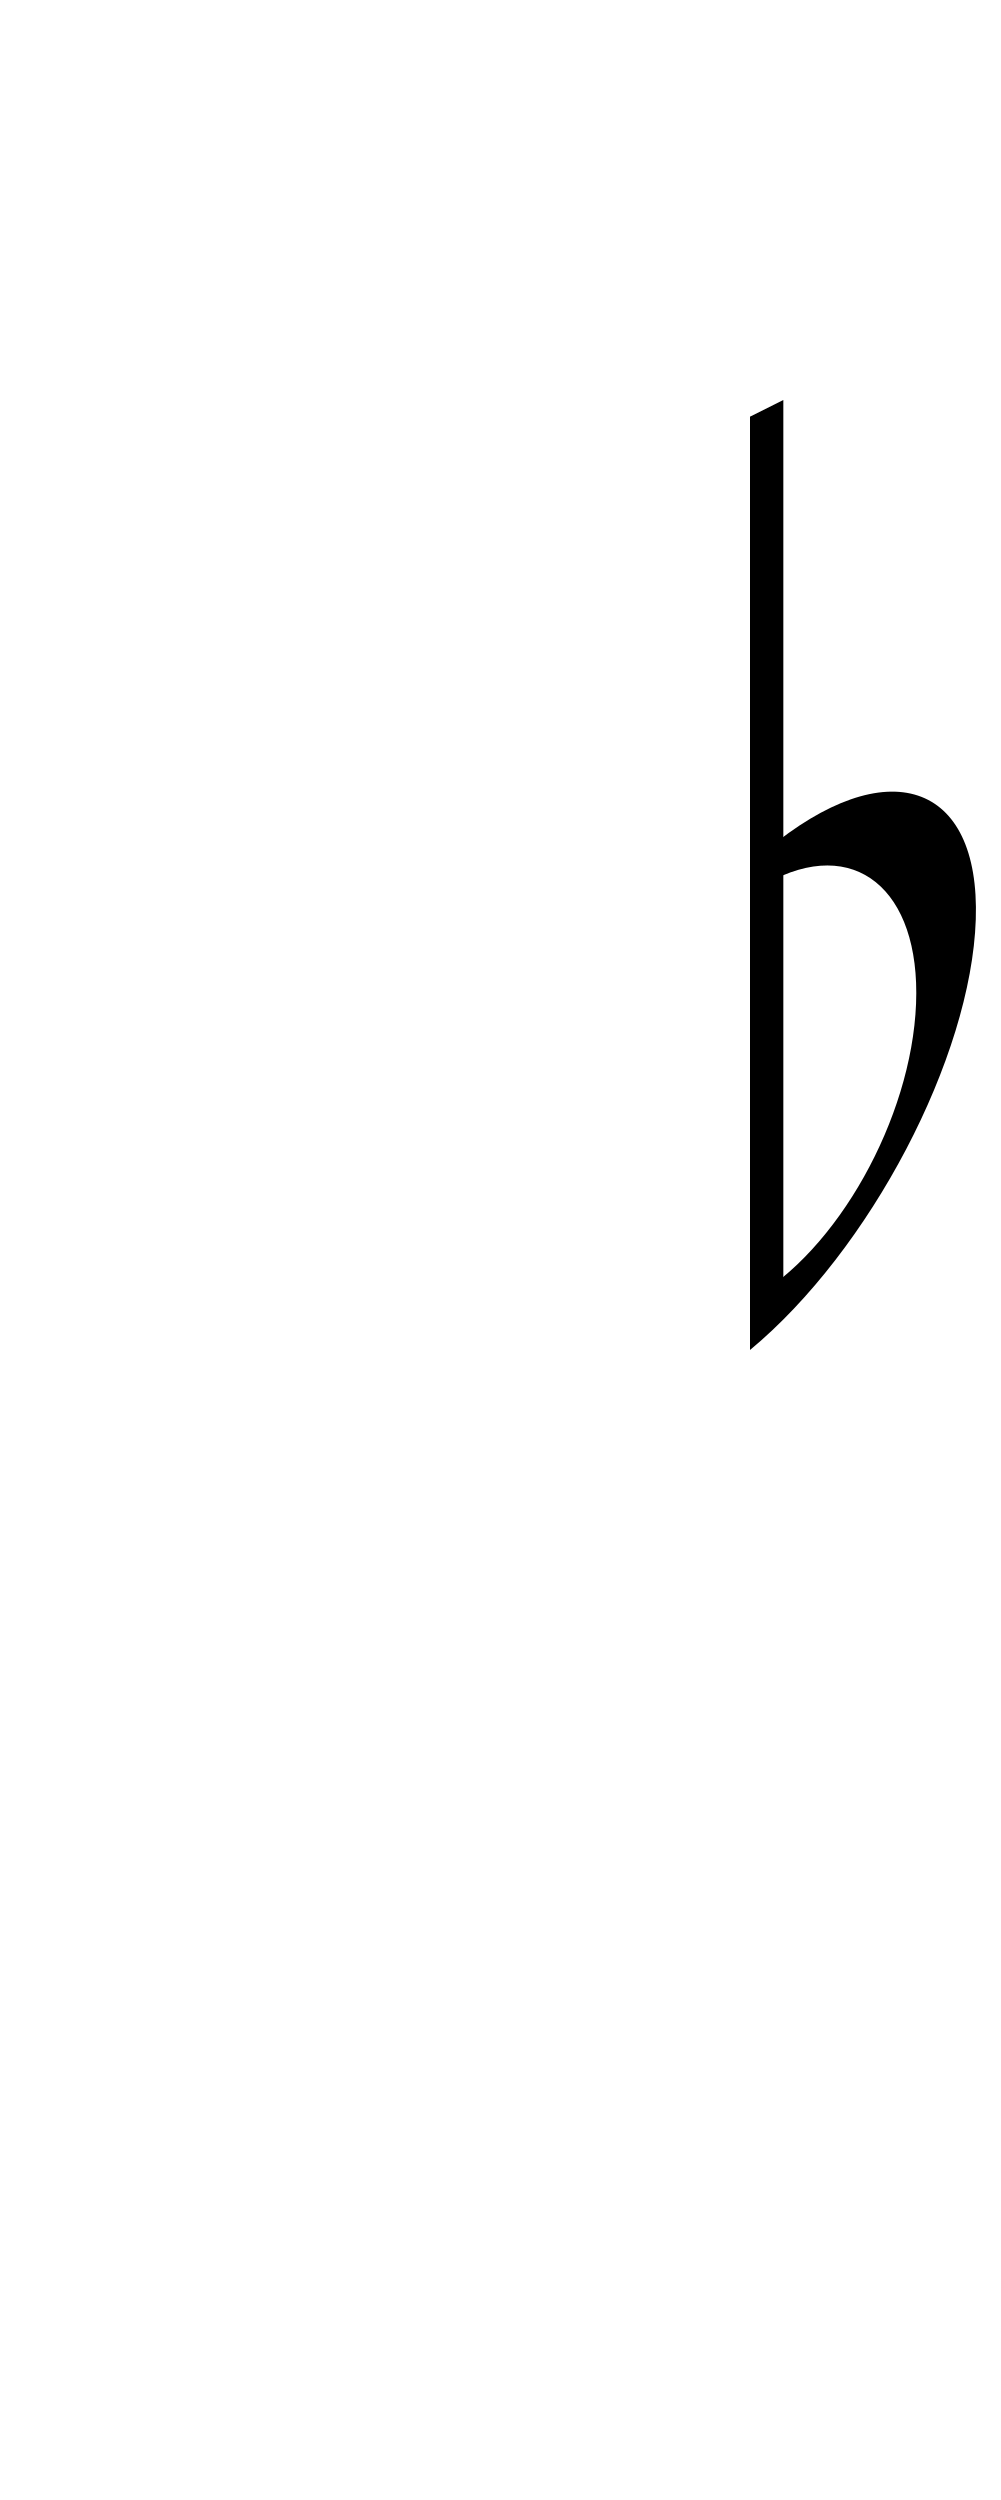
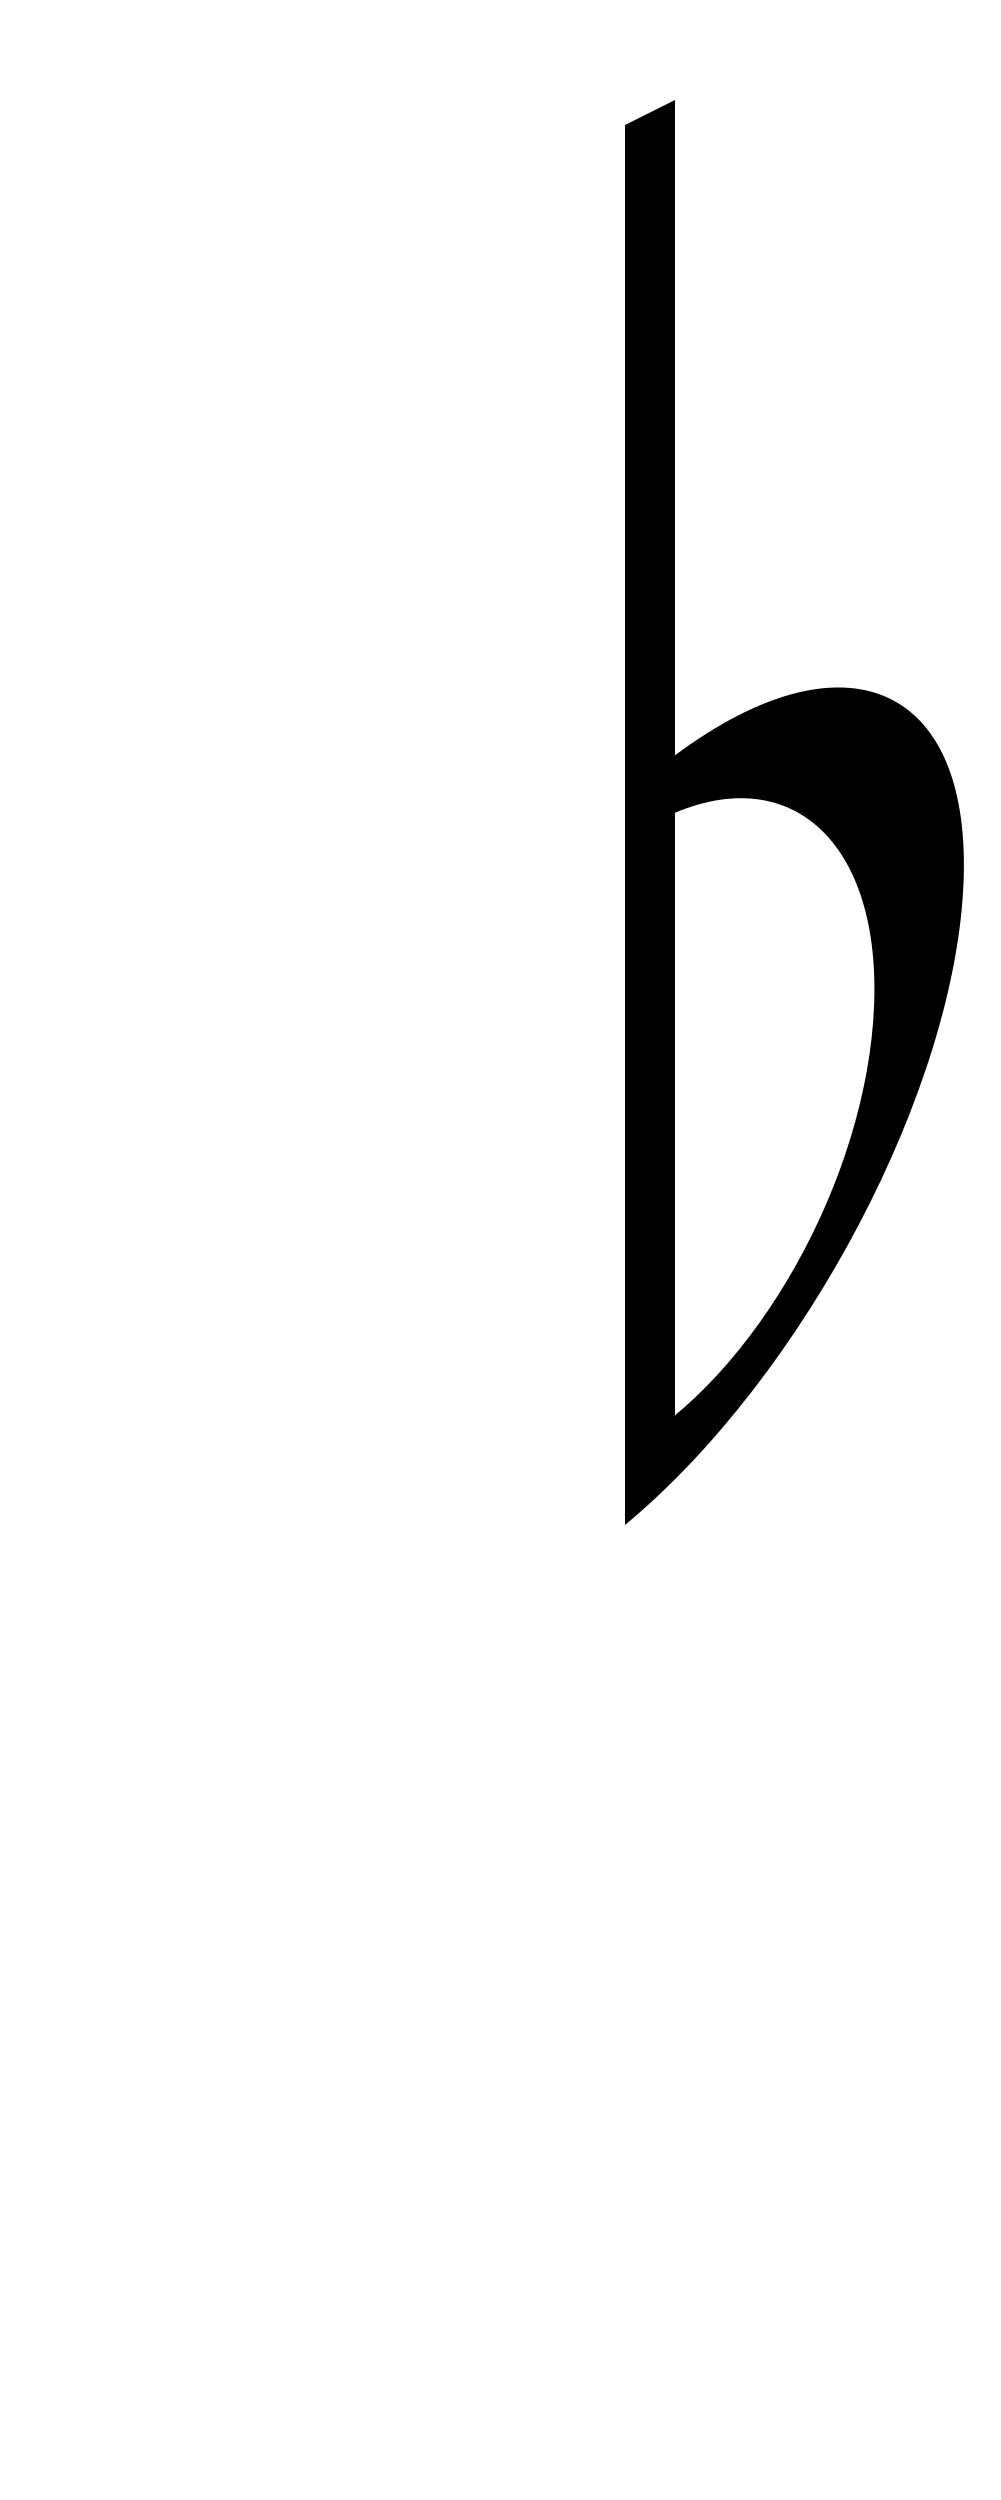
<svg xmlns="http://www.w3.org/2000/svg" version="1.1" viewBox="0 0 60 150">
-   <path fill="#000" d="m 45 80 l 2 -1 v-55 l -2 1 z" />
-   <path fill="#000" stroke="none" d="m 45 81 a8 18 30 1 0 1 -30  v2  a4.4 8 25 1 1 -1 25z" />
+   <g transform="matrix(1.5 0 0 1.5 -30 -30)">
+     <path fill="#000" d="m 45 80 l 2 -1 v-55 l -2 1 z" />
+     <path fill="#000" stroke="none" d="m 45 81 a8 18 30 1 0 1 -30  v2  a4.4 8 25 1 1 -1 25z" />
+   </g>
</svg>
